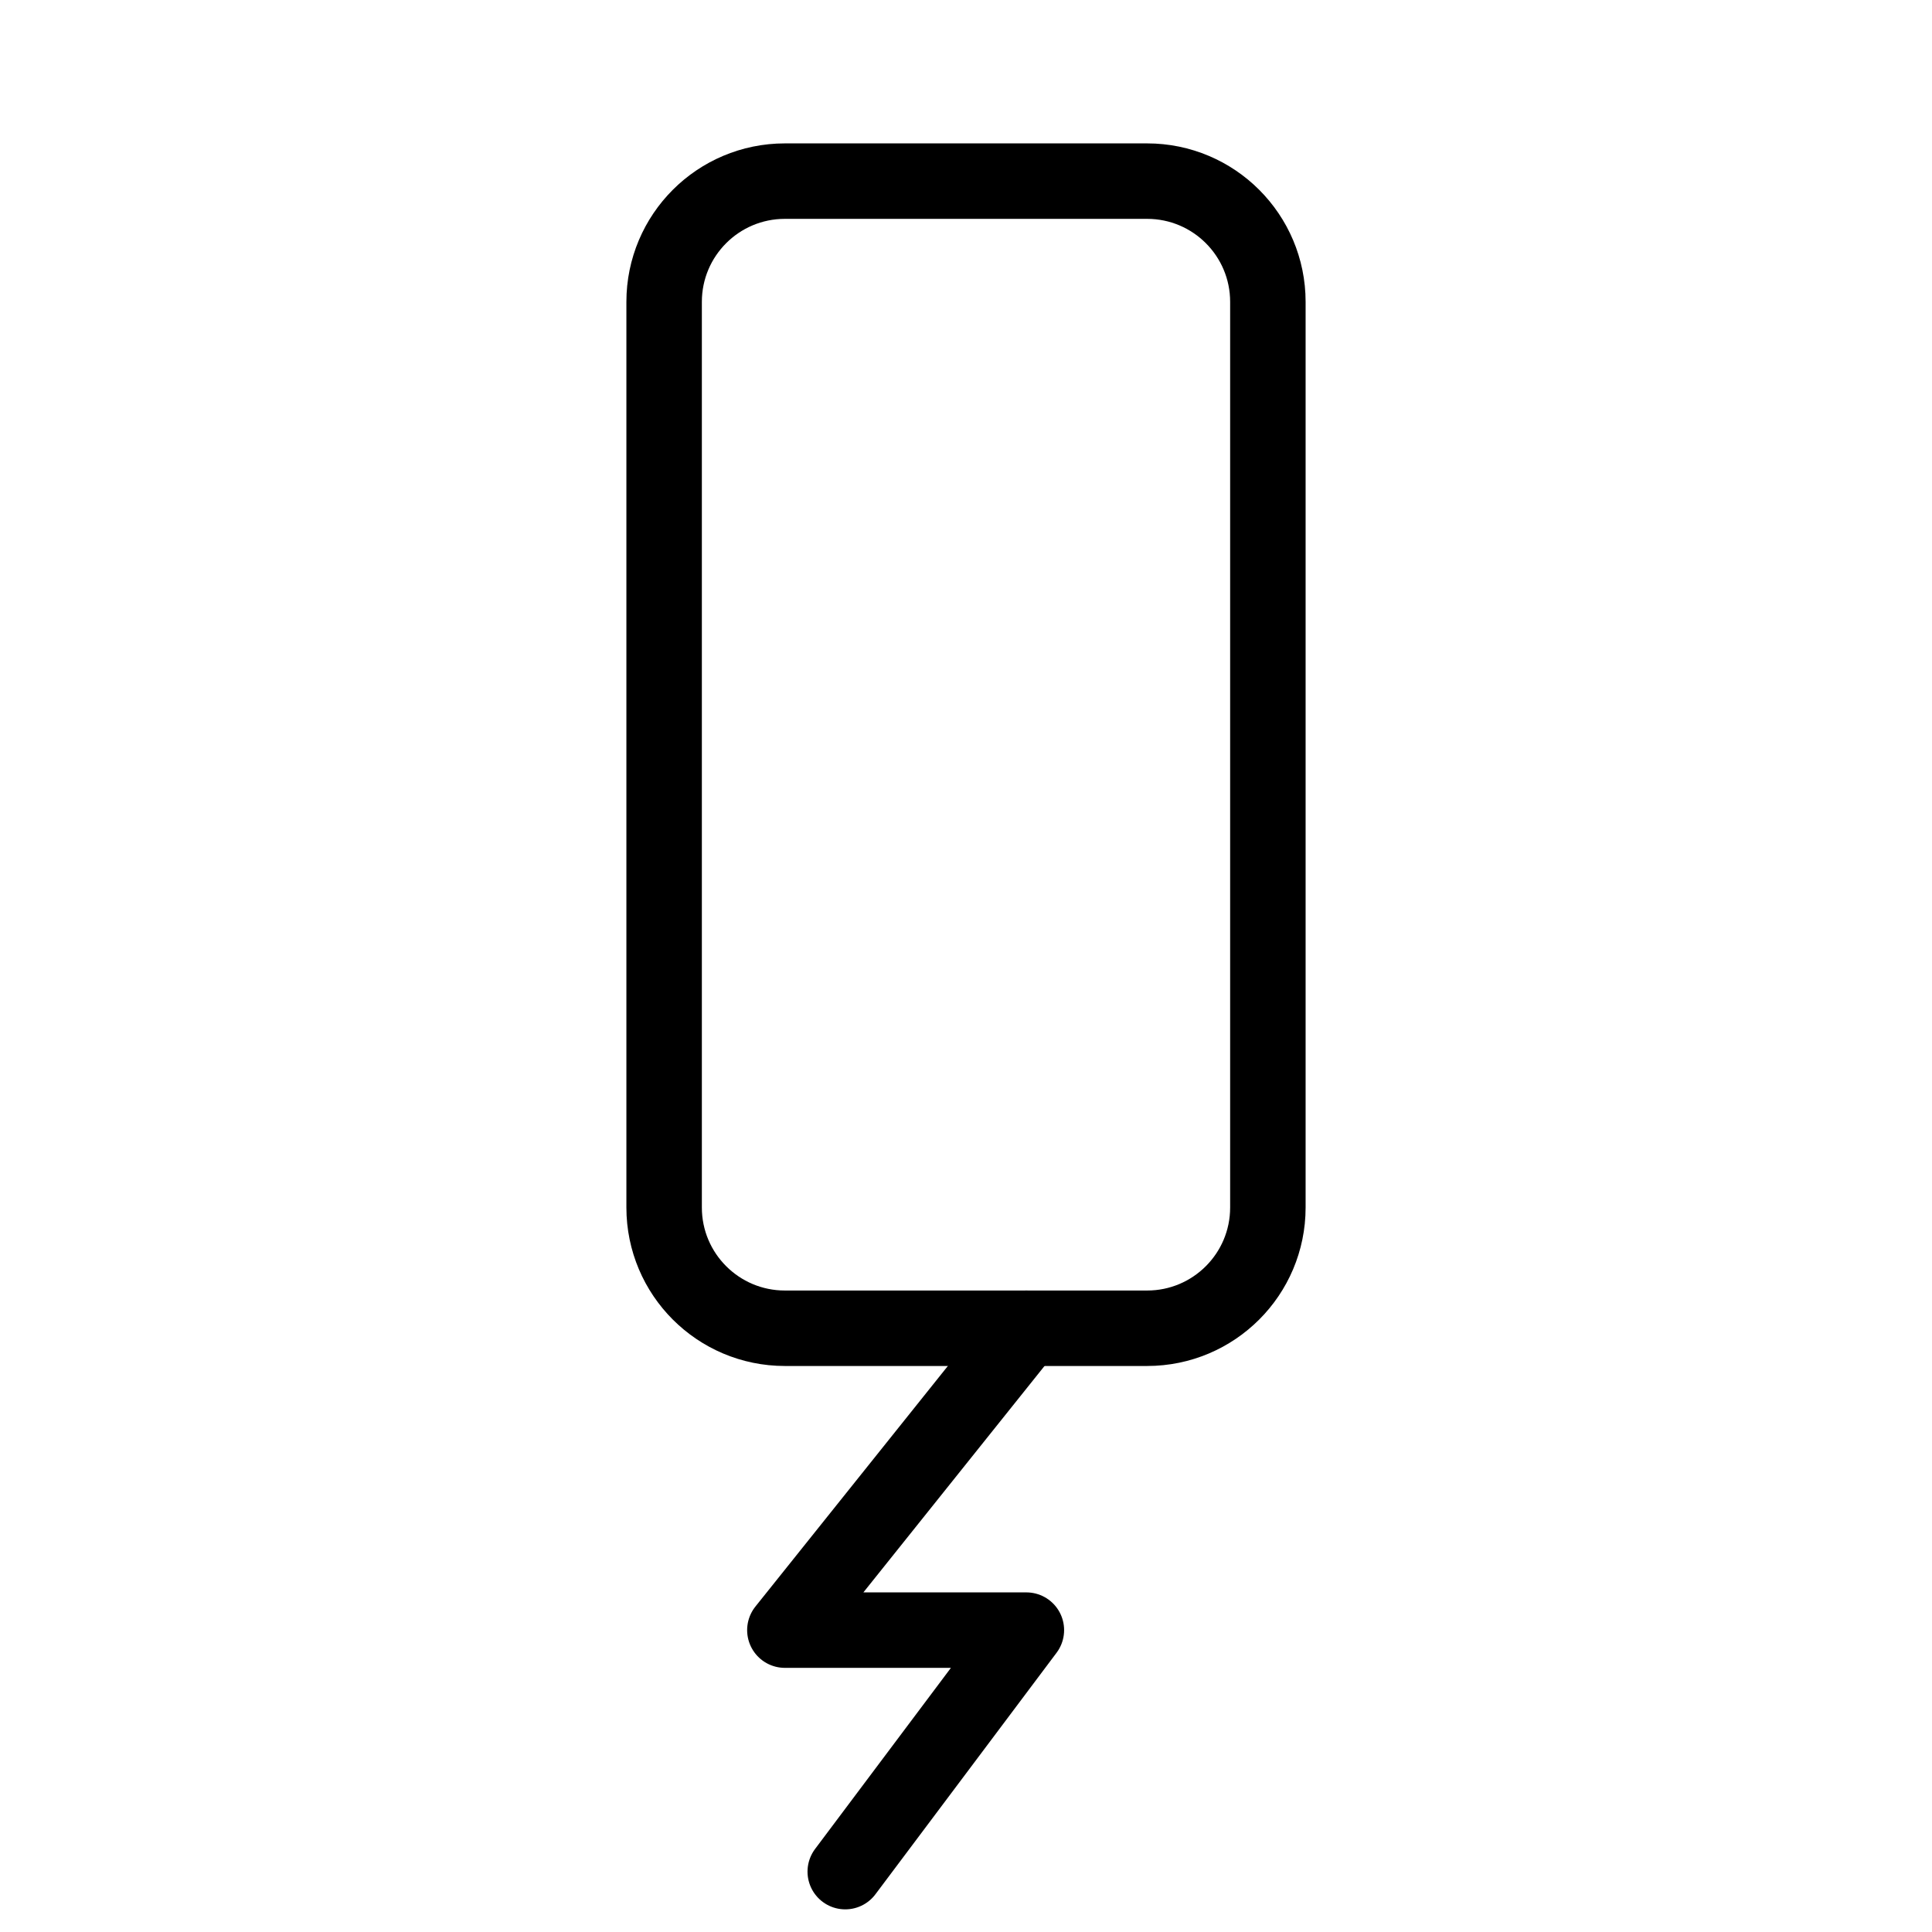
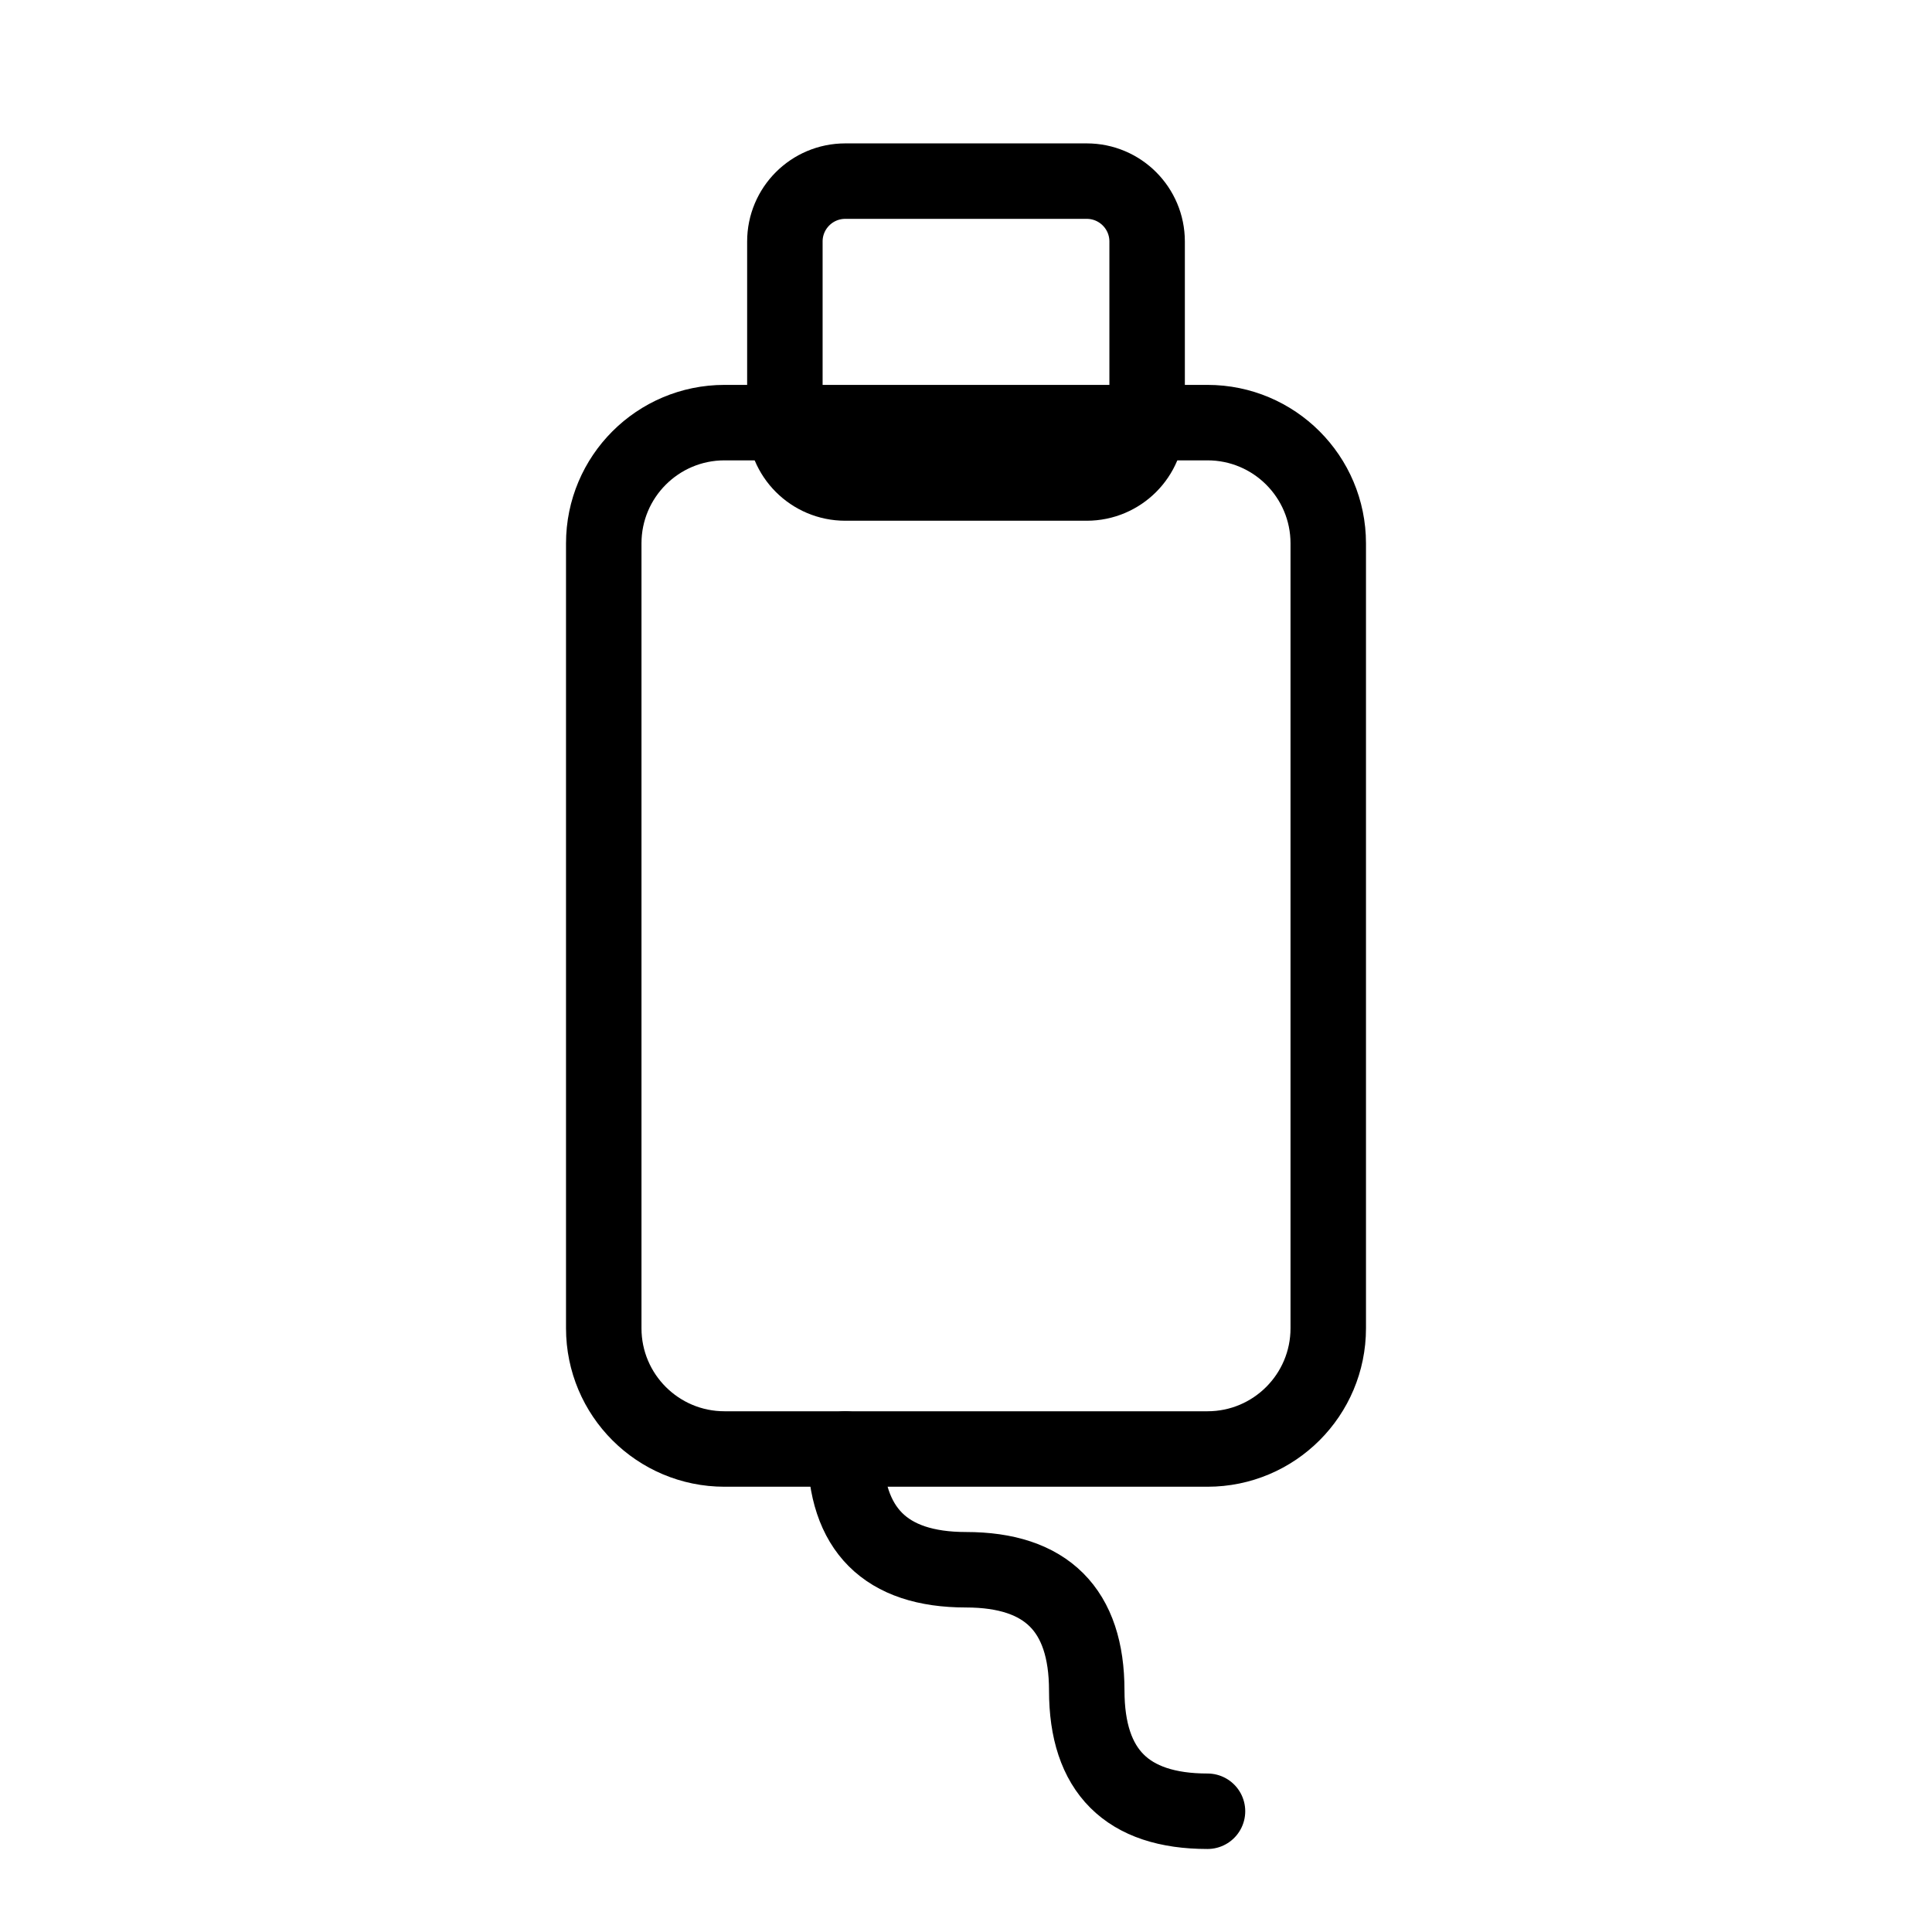
<svg xmlns="http://www.w3.org/2000/svg" viewBox="0 0 64 64" fill="none" stroke="currentColor" stroke-width="2.5" stroke-linecap="round" stroke-linejoin="round">
-   <rect x="22" y="6" width="20" height="38" rx="4" />
-   <path d="M34,44 L26,54 h8 l-6,8" />
+   <rect x="20" y="14" width="24" height="34" rx="4" />
+   <rect x="26" y="6" width="12" height="10" rx="2" />
+   <path d="M28,48 q0,4 4,4 q4,0 4,4 q0,4 4,4" />
</svg>
